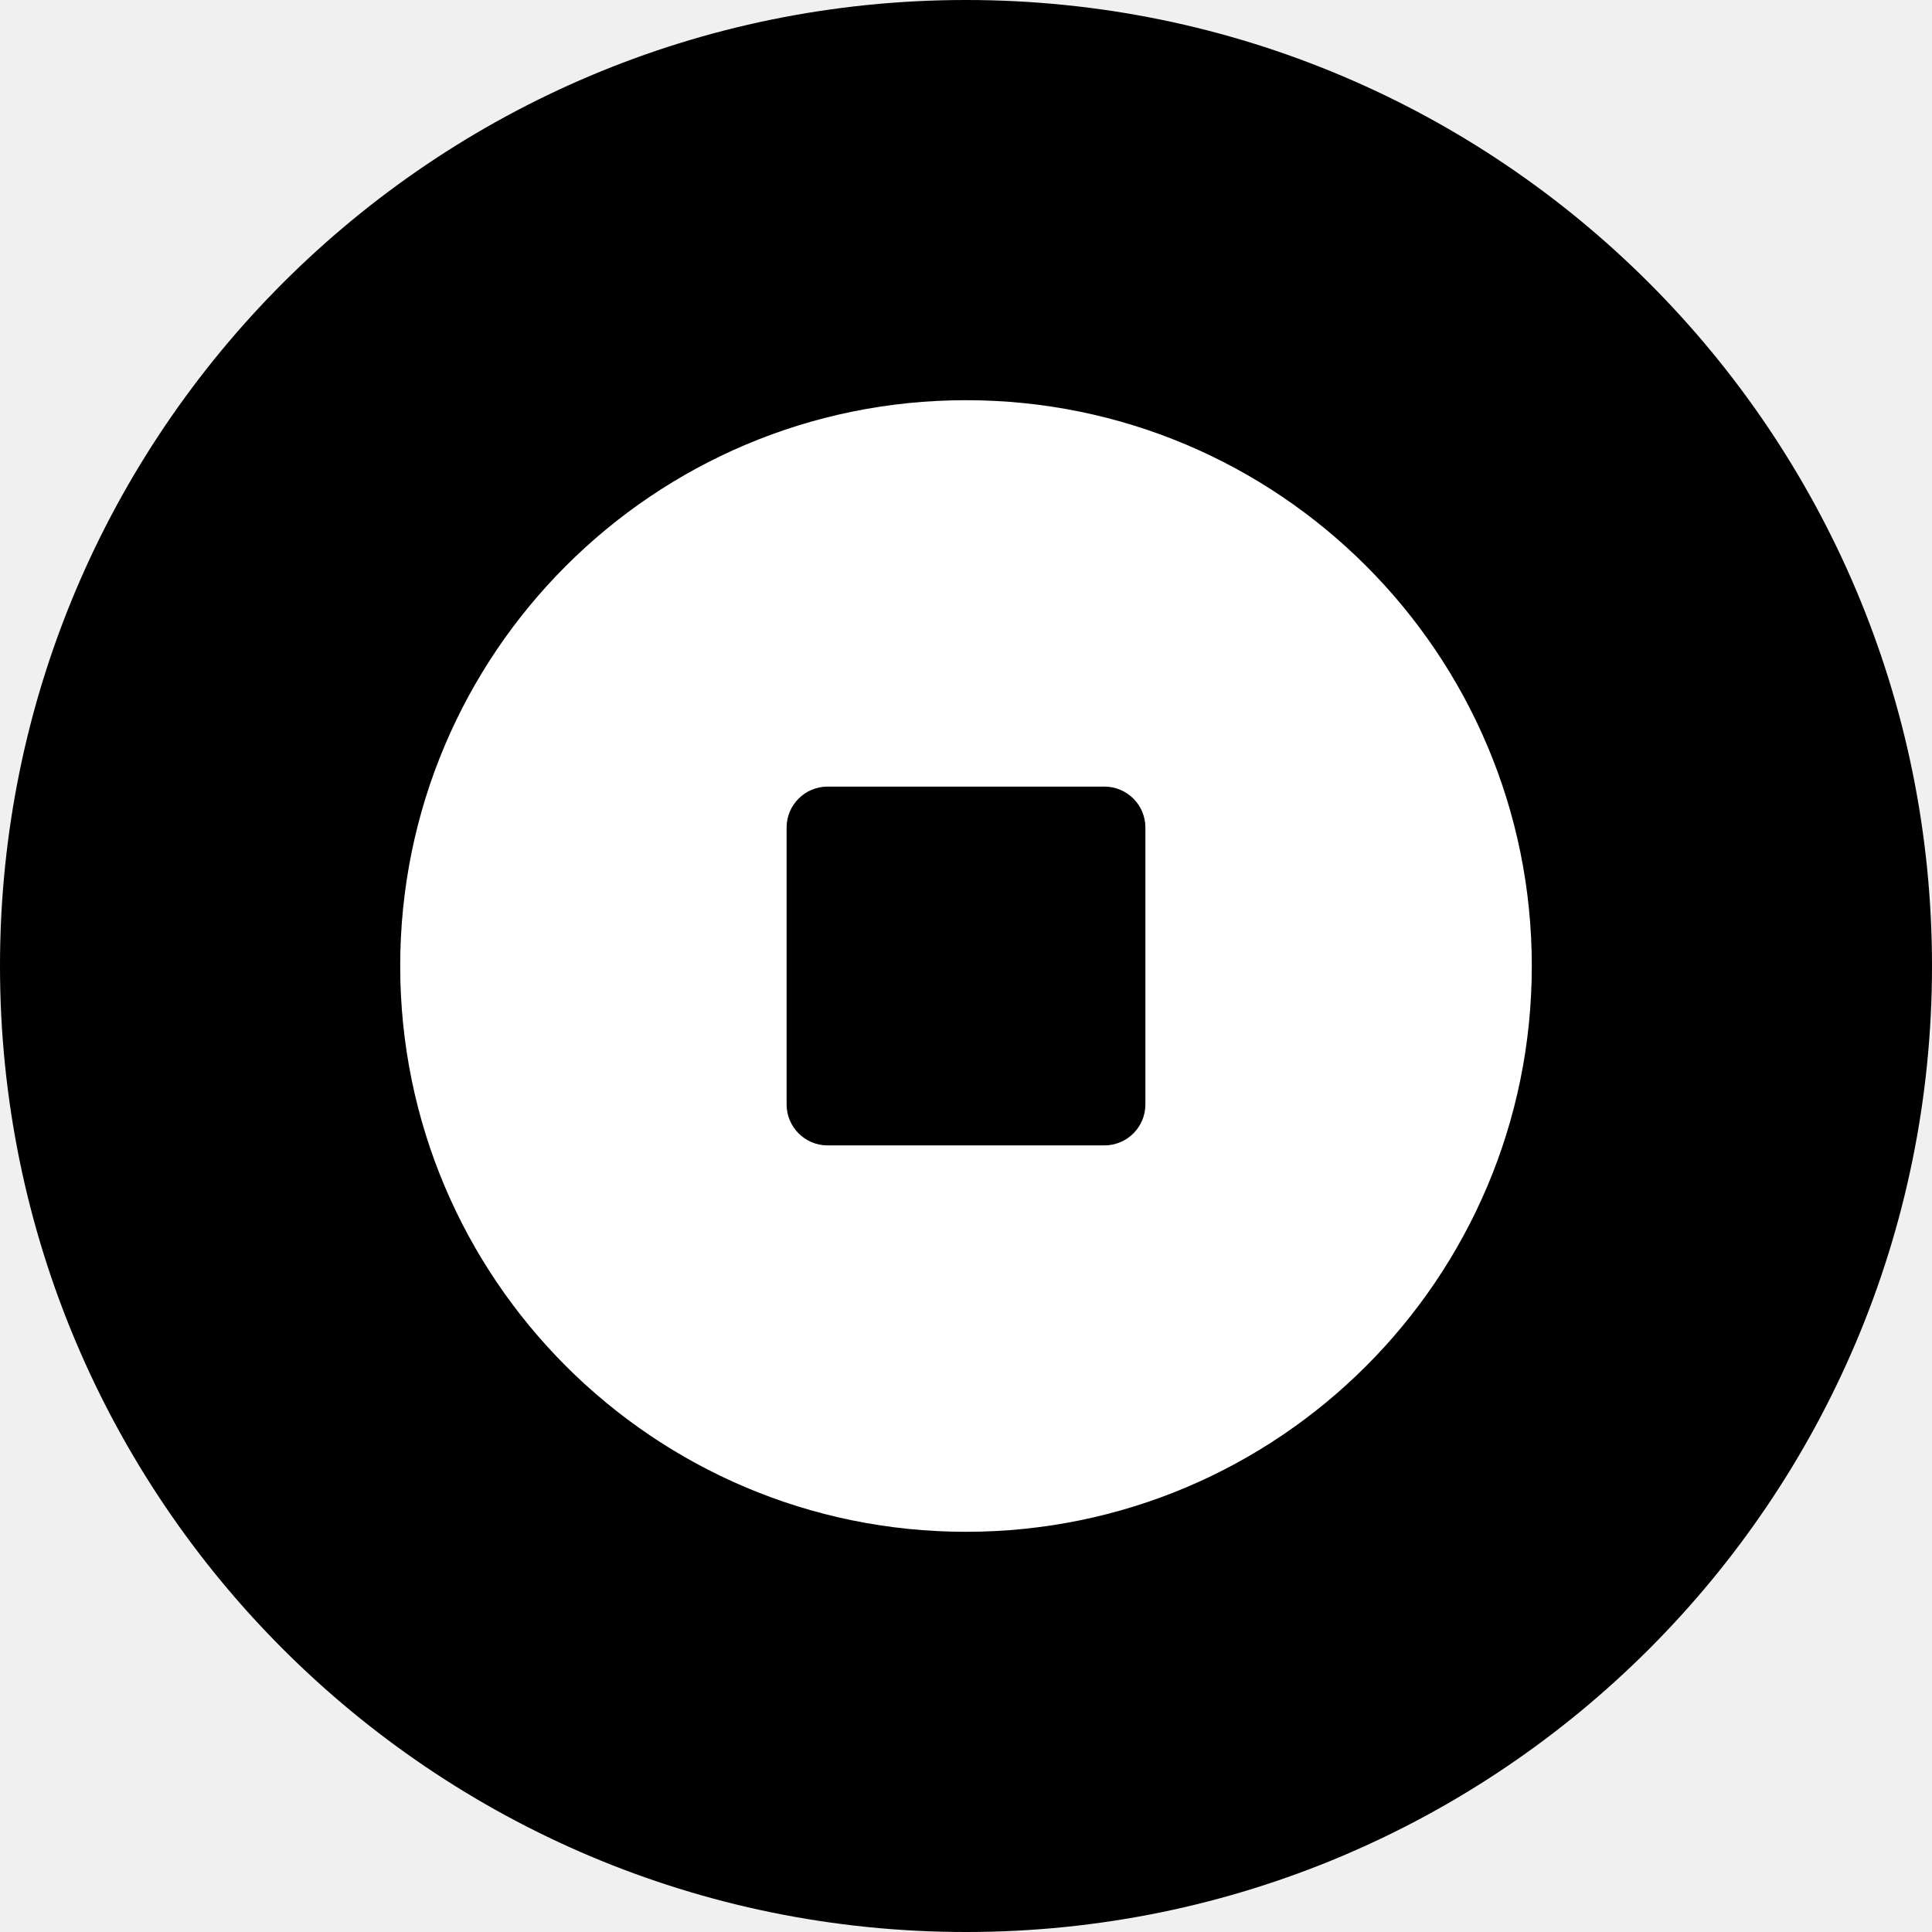
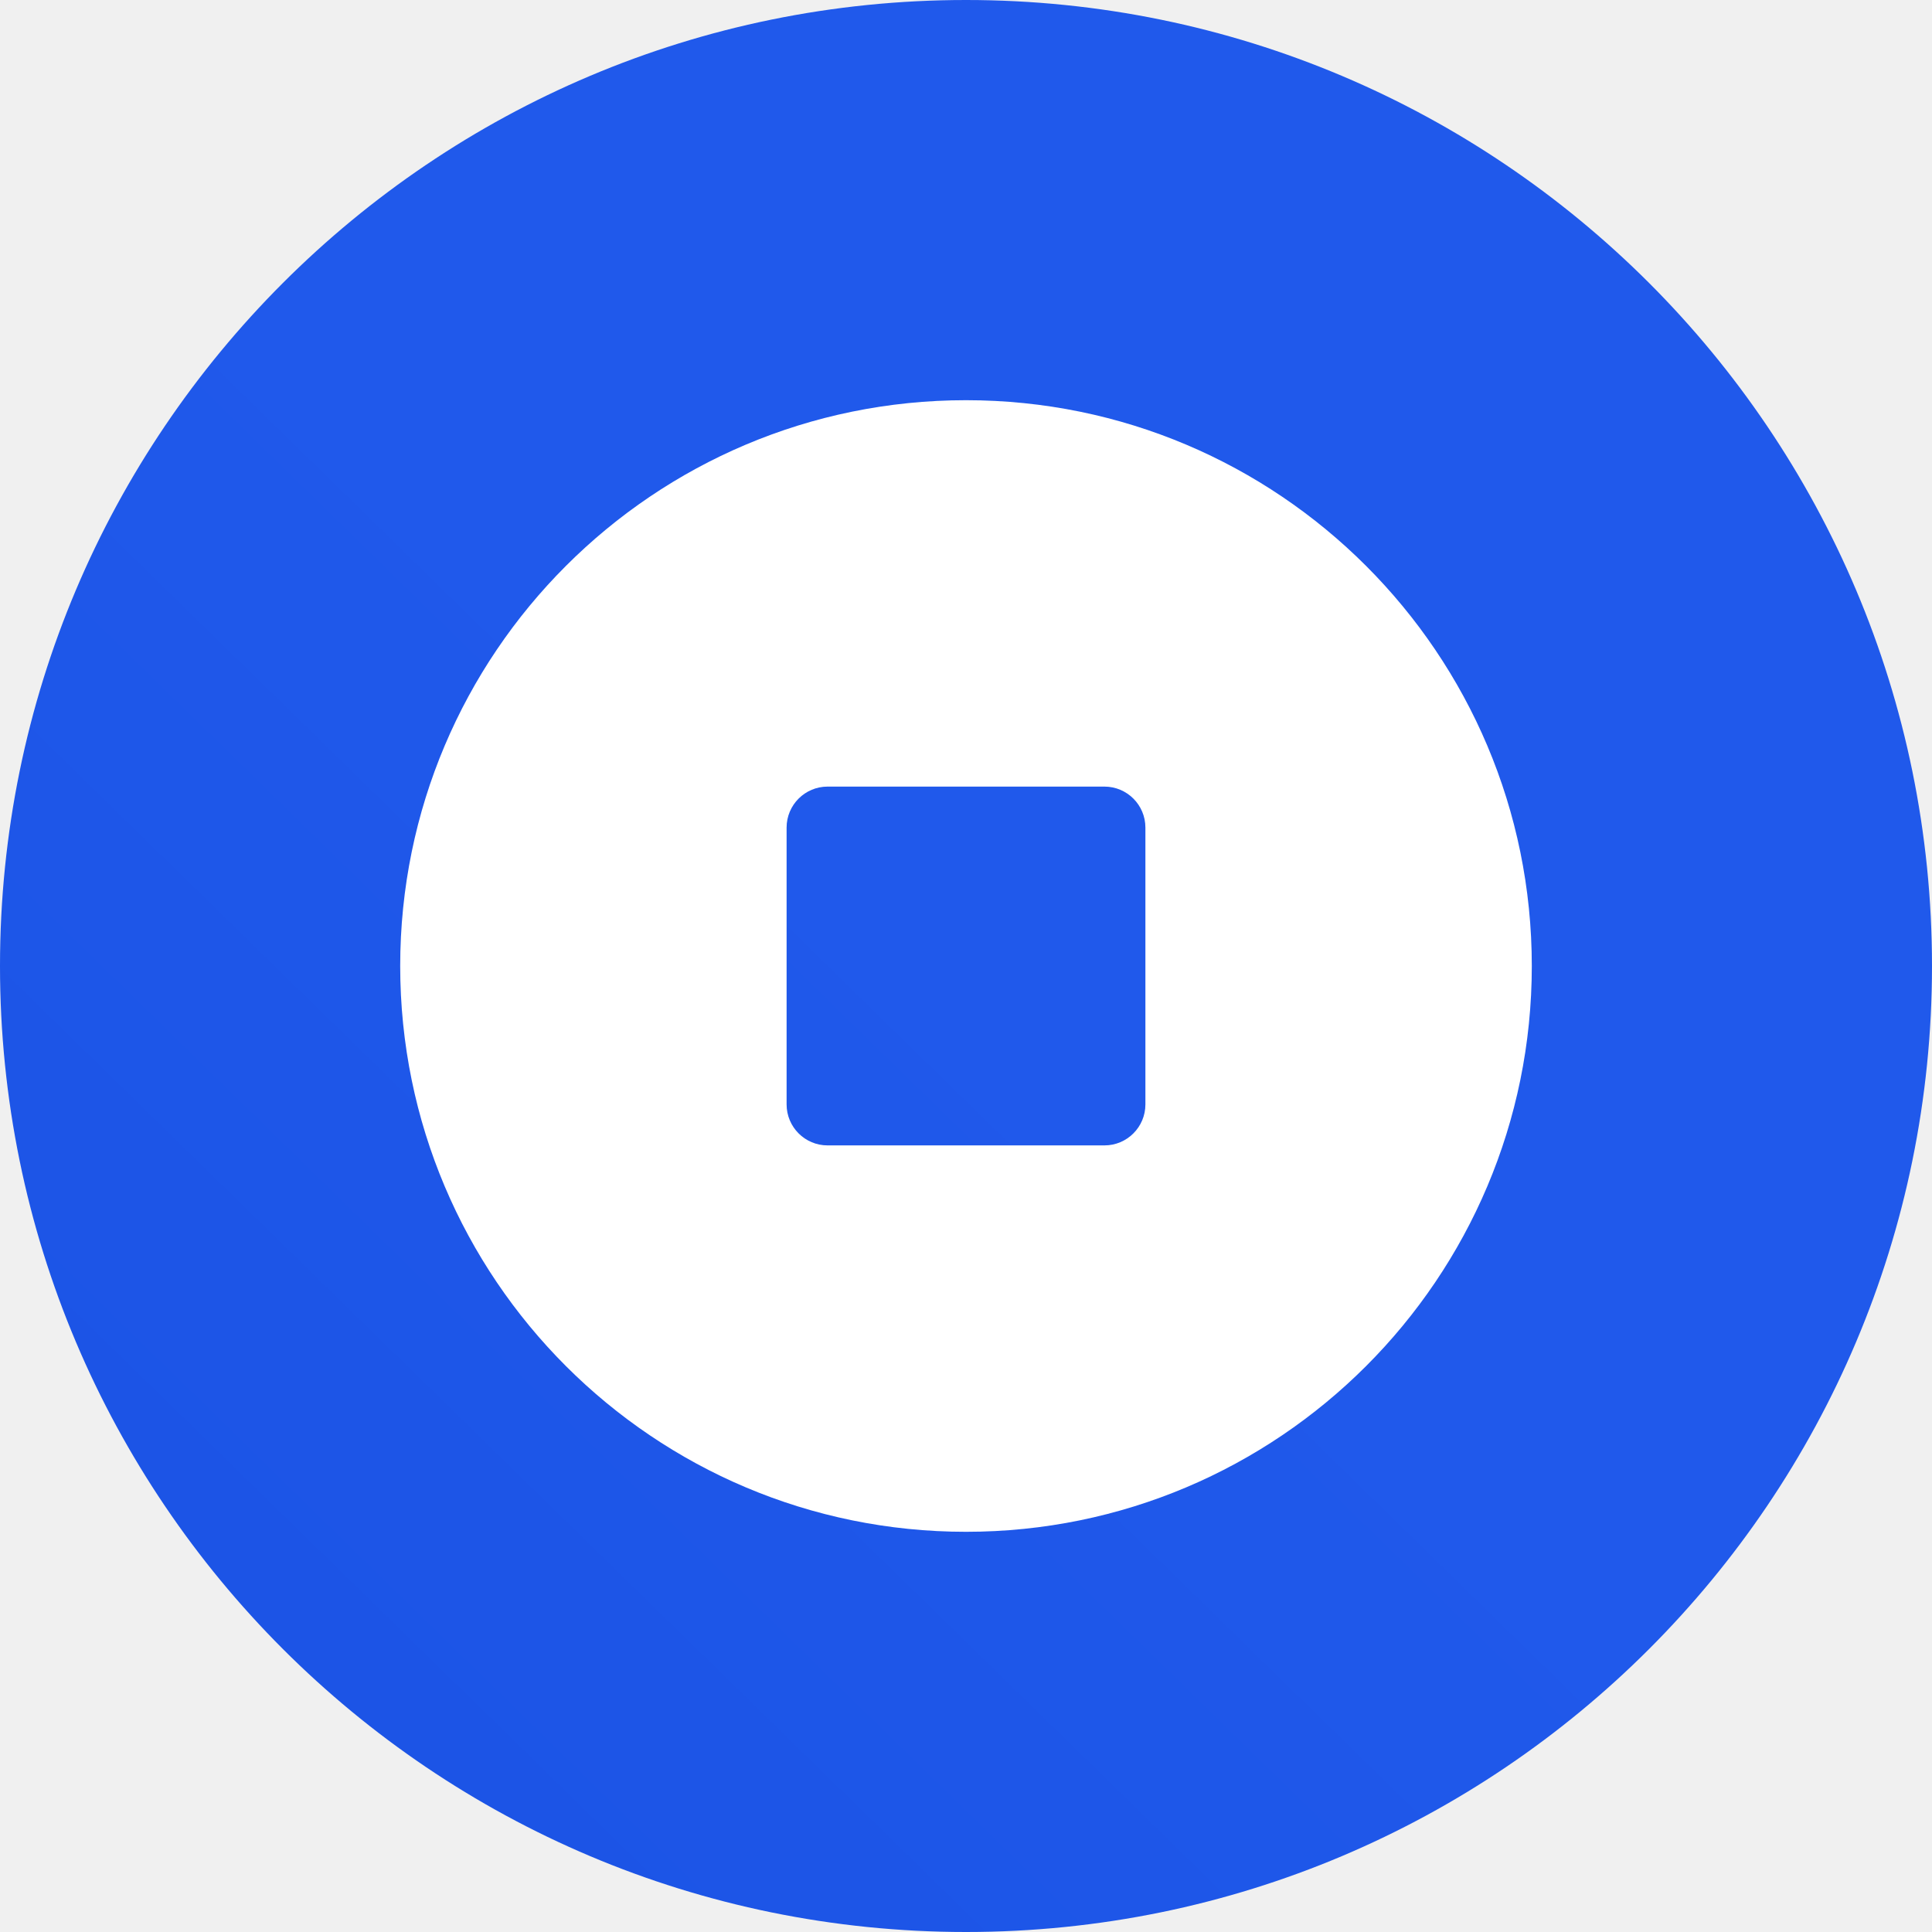
<svg xmlns="http://www.w3.org/2000/svg" width="32" height="32" viewBox="0 0 28 28">
  <defs>
    <linearGradient x1="50%" y1="50%" x2="15.315%" y2="85.486%" id="linearGradient-1">
-       <stop stopColor="#2059EB" offset="0%" />
-       <stop stopColor="#1C54E6" offset="100%" />
+       <stop stop-color="#2059EB" offset="0%" />
+       <stop stop-color="#1C54E6" offset="100%" />
    </linearGradient>
  </defs>
-   <g fill="none" fillRule="evenodd">
-     <path d="M14,28 C6.268,28 0,21.732 0,14 C0,6.268 6.268,0 14,0 C21.732,0 28,6.268 28,14 C28,21.732 21.732,28 14,28 Z" className="filterable" fill="url(#linearGradient-1)" fillRule="nonzero" />
-     <path d="M14,22.2 C9.471,22.2 5.8,18.529 5.8,14 C5.8,9.471 9.471,5.8 14,5.8 C18.529,5.8 22.2,9.471 22.2,14 C22.2,18.529 18.529,22.2 14,22.2 Z M11.994,11.4 C11.666,11.4 11.4,11.666 11.4,11.994 L11.4,16.006 C11.4,16.334 11.666,16.6 11.994,16.6 L16.006,16.6 C16.334,16.6 16.6,16.334 16.6,16.006 L16.6,11.994 C16.6,11.666 16.334,11.4 16.006,11.4 L11.994,11.4 Z" id="Combined-Shape" fill="#FFF" fillRule="nonzero" />
+   <g fill="none" fill-rule="evenodd">
+     <path d="M14,28 C6.268,28 0,21.732 0,14 C0,6.268 6.268,0 14,0 C21.732,0 28,6.268 28,14 C28,21.732 21.732,28 14,28 Z" fill="url(#linearGradient-1)" fill-rule="nonzero" />
+     <path d="M14,22.2 C9.471,22.2 5.8,18.529 5.8,14 C5.8,9.471 9.471,5.8 14,5.8 C18.529,5.8 22.2,9.471 22.2,14 C22.2,18.529 18.529,22.2 14,22.2 Z M11.994,11.4 C11.666,11.4 11.4,11.666 11.4,11.994 L11.4,16.006 C11.4,16.334 11.666,16.6 11.994,16.6 L16.006,16.6 C16.334,16.6 16.6,16.334 16.6,16.006 L16.6,11.994 C16.6,11.666 16.334,11.4 16.006,11.4 L11.994,11.4 Z" id="Combined-Shape" fill="#FFF" fill-rule="nonzero" />
  </g>
</svg>
